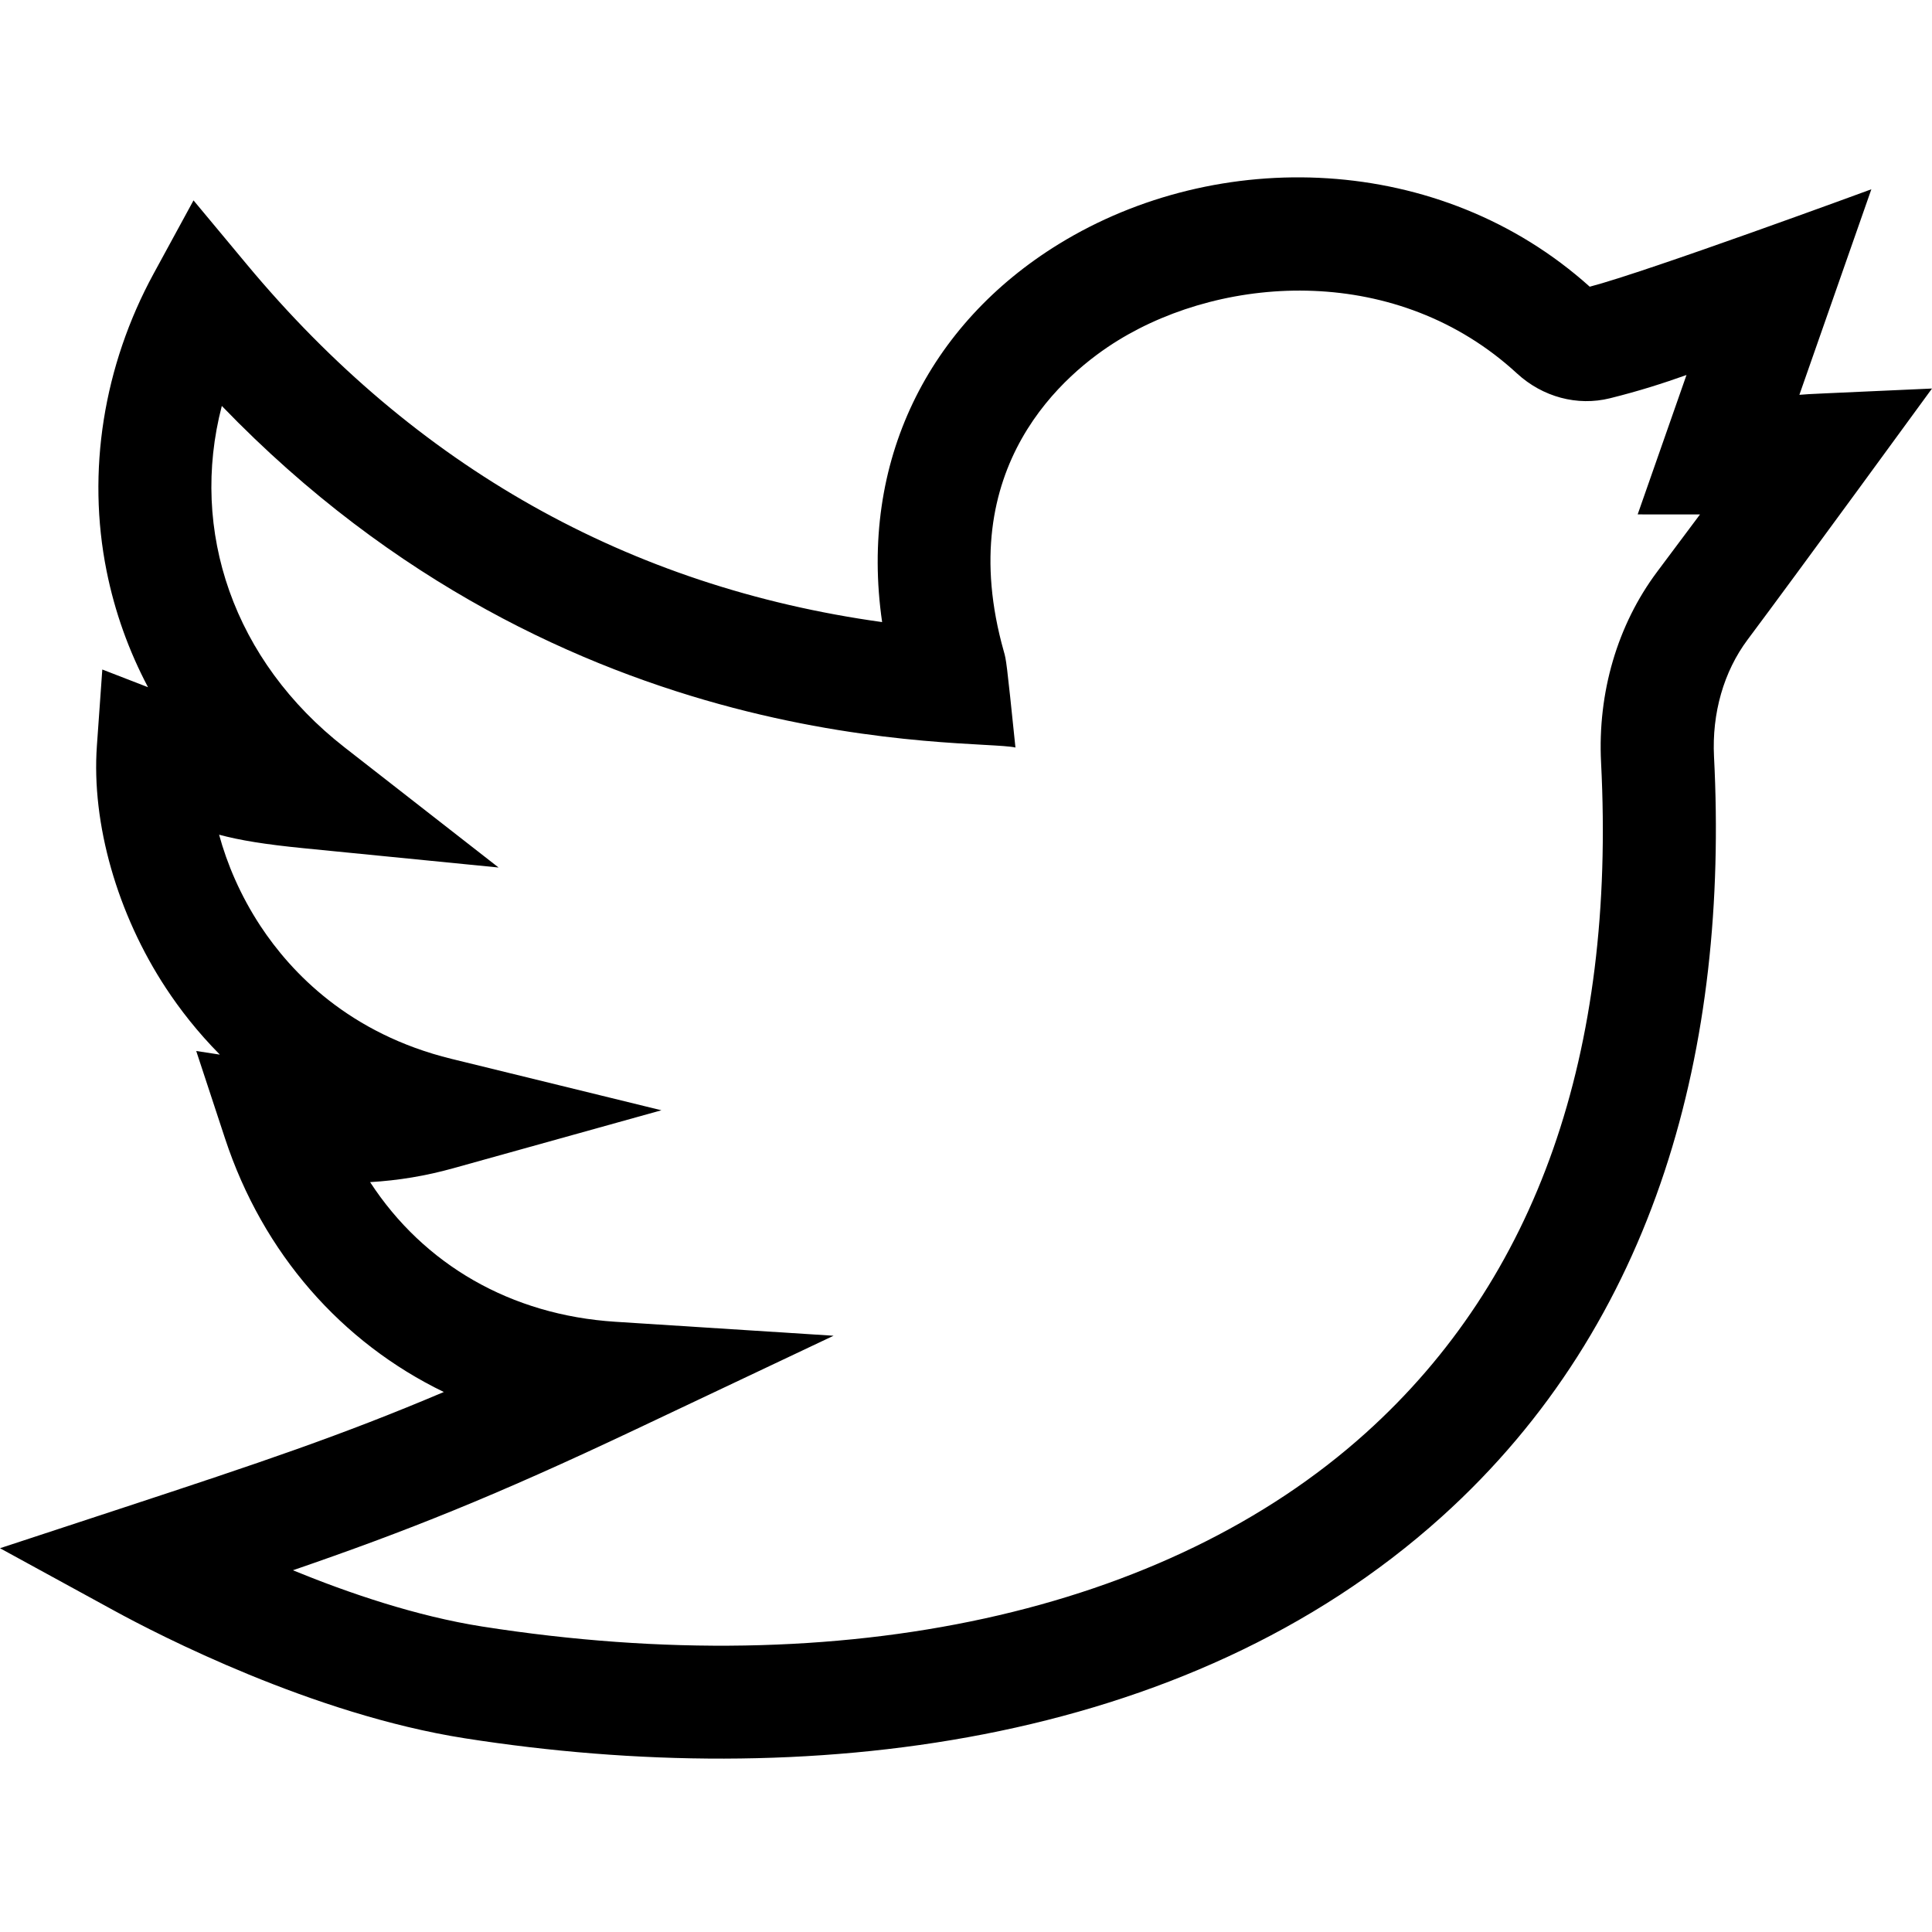
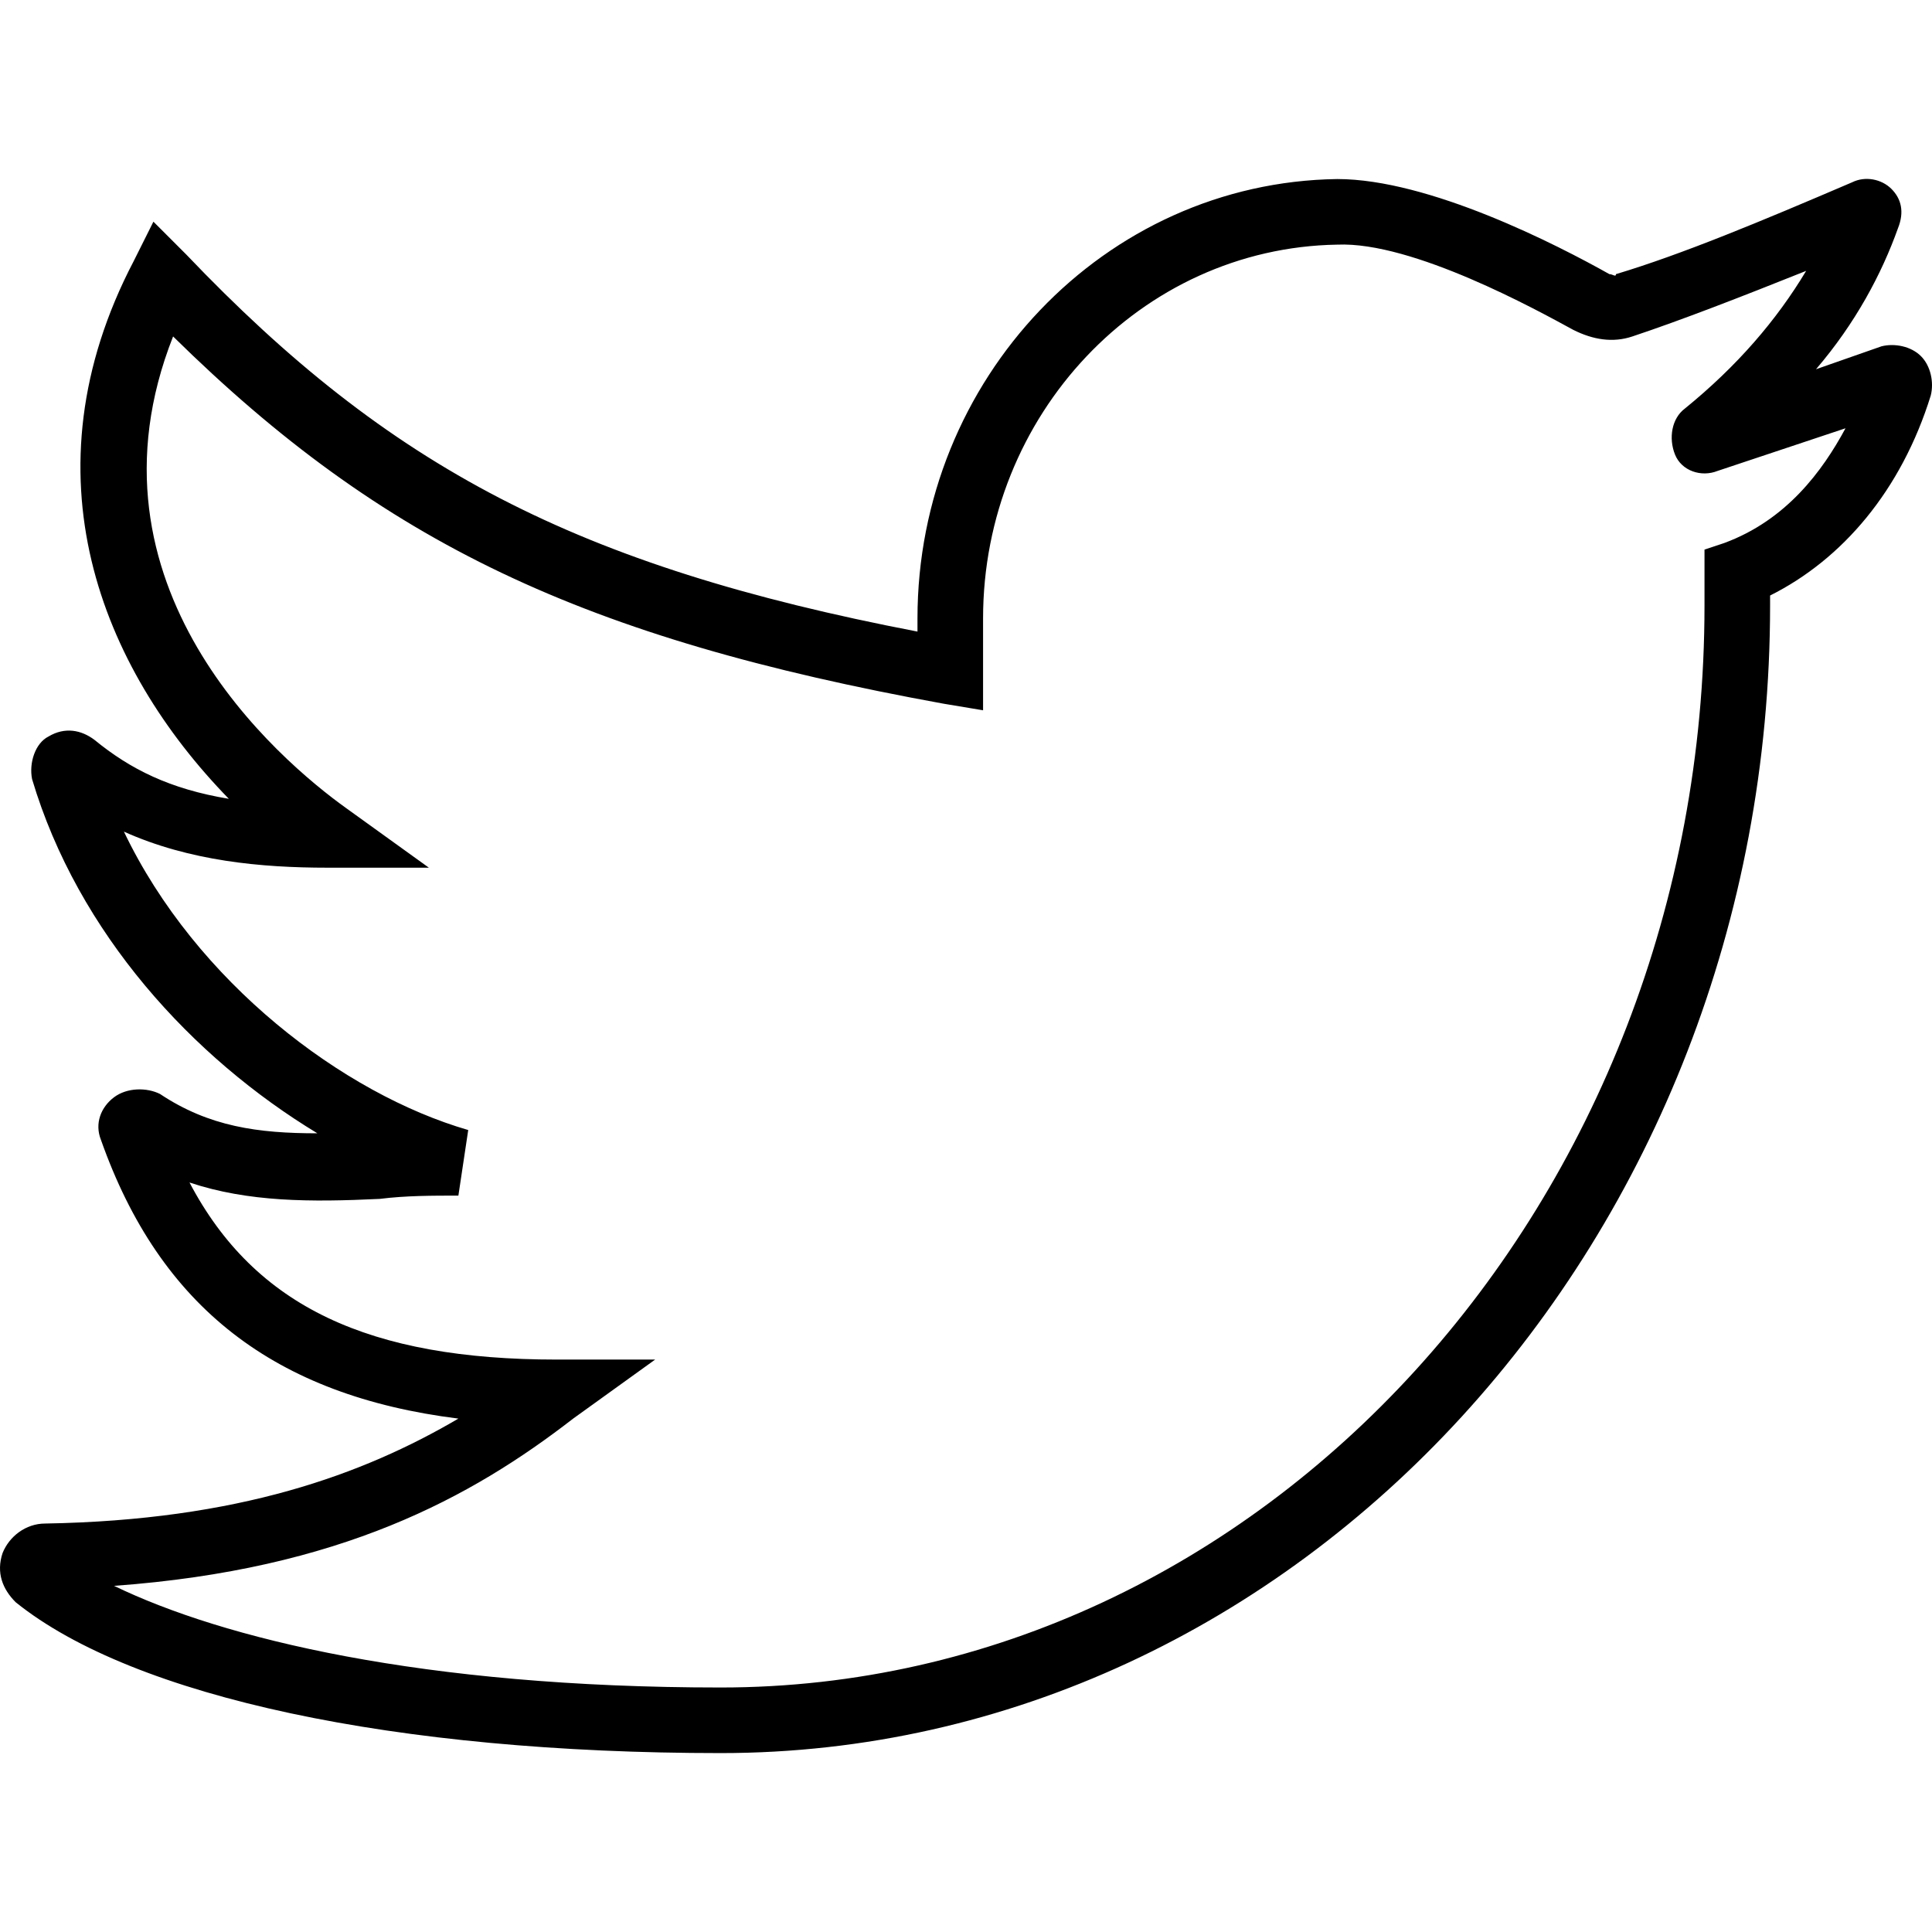
- <svg xmlns="http://www.w3.org/2000/svg" viewBox="0 -47 512 512">
-   <path d="m512 55.965c-32.207 1.484-31.504 1.363-35.145 1.668l19.074-54.473s-59.539 21.902-74.633 25.82c-39.641-35.629-98.562-37.203-140.688-11.312-34.496 21.207-53.012 57.625-46.836 100.191-67.137-9.316-123.703-41.141-168.363-94.789l-14.125-16.965-10.555 19.383c-13.34 24.492-17.77 52.496-12.477 78.852 2.172 10.812 5.863 21.125 10.977 30.781l-12.117-4.695-1.438 20.246c-1.457 20.566 5.391 44.574 18.32 64.215 3.641 5.531 8.328 11.605 14.27 17.598l-6.262-.961 7.641 23.199c10.043 30.48 30.902 54.062 57.973 67.172-27.035 11.473-48.875 18.793-84.773 30.602l-32.844 10.797 30.336 16.586c11.566 6.324 52.438 27.445 92.82 33.781 89.766 14.078 190.832 2.613 258.871-58.664 57.309-51.613 76.113-125.031 72.207-201.434-.59-11.566 2.578-22.605 8.922-31.078 12.707-16.965 48.766-66.406 48.844-66.52zm-72.832 48.551c-10.535 14.066-15.812 32.031-14.867 50.578 3.941 77.066-17.027 136.832-62.328 177.629-52.918 47.66-138.273 66.367-234.172 51.324-17.367-2.723-35.316-8.82-50.172-14.91 30.098-10.355 53.34-19.586 90.875-37.352l52.398-24.801-57.852-3.703c-27.711-1.773-50.785-15.203-64.969-37.008 7.531-.438 14.793-1.656 22.023-3.672l55.176-15.367-55.637-13.625c-27.035-6.621-42.445-22.797-50.613-35.203-5.363-8.152-8.867-16.504-10.969-24.203 5.578 1.496 12.082 2.562 22.57 3.602l51.496 5.094-40.801-31.828c-29.398-22.93-41.18-57.379-32.543-90.496 91.75 95.164 199.477 88.012 210.32 90.527-2.387-23.184-2.449-23.238-3.074-25.445-13.887-49.09 16.547-74.016 30.273-82.453 28.672-17.621 74.184-20.277 105.707 8.754 6.809 6.266 16.016 8.73 24.633 6.59 7.734-1.922 14.082-3.957 20.297-6.172l-12.938 36.945 16.516.012c-3.117 4.18-6.855 9.184-11.352 15.184zm0 0" />
+ <svg xmlns="http://www.w3.org/2000/svg" viewBox="0 0 511.271 511.271">
+   <path d="M508.342 94.243c-2.603-2.603-6.942-3.471-10.414-2.603l-17.356 6.075c10.414-12.149 17.356-25.166 21.695-37.315 1.736-4.339.868-7.81-1.736-10.414-2.603-2.603-6.942-3.471-10.414-1.736-24.298 10.414-45.125 19.092-62.481 24.298 0 .868-.868 0-1.736 0-13.885-7.81-47.729-25.166-72.027-25.166-61.614.868-111.078 52.936-111.078 116.285v3.471c-90.251-17.356-139.715-43.39-193.519-99.797L40.6 58.663l-5.207 10.414c-29.505 56.407-8.678 107.607 25.166 142.319-15.62-2.603-26.034-7.81-35.58-15.62-3.471-2.603-7.81-3.471-12.149-.868-3.471 1.736-5.207 6.942-4.339 11.281 12.149 40.786 42.522 73.763 75.498 93.722-15.62 0-28.637-1.736-41.654-10.414-3.471-1.736-8.678-1.736-12.149.868s-5.207 6.942-3.471 11.281c15.62 44.258 45.993 67.688 94.59 73.763-25.166 14.753-58.142 26.902-109.342 27.77-5.207 0-9.546 3.471-11.281 7.81-1.736 5.207 0 9.546 3.471 13.017 31.241 25.166 100.664 39.919 186.576 39.919 152.732 0 277.695-136.244 277.695-303.729v-2.603c19.092-9.546 34.712-27.77 42.522-52.936.867-3.472-.001-7.811-2.604-10.414zm-52.068 49.464l-5.207 1.736v14.753c0 157.939-117.153 286.373-260.339 286.373-78.97 0-131.905-13.017-160.542-26.902 59.878-4.339 94.59-23.431 121.492-44.258l21.695-15.62h-26.034c-49.464 0-79.837-13.885-97.193-46.861 15.62 5.207 32.108 5.207 50.332 4.339 6.942-.868 13.885-.868 20.827-.868l2.603-17.356c-32.976-9.546-72.027-39.051-91.119-78.969 17.356 7.81 36.447 9.546 53.803 9.546h26.902L91.8 213.999c-18.224-13.017-72.027-59.01-45.993-124.963 55.539 54.671 108.475 79.837 203.932 97.193l10.414 1.736v-24.298c0-53.803 41.654-98.061 93.722-98.929 19.959-.868 52.936 17.356 62.481 22.563 5.207 2.603 10.414 3.471 15.62 1.736 13.017-4.339 28.637-10.414 45.993-17.356-7.81 13.017-18.224 25.166-32.108 36.448-3.471 2.603-4.339 7.81-2.603 12.149 1.736 4.339 6.942 6.075 11.281 4.339l33.844-11.281c-6.075 11.28-15.621 24.297-32.109 30.371z" />
</svg>
